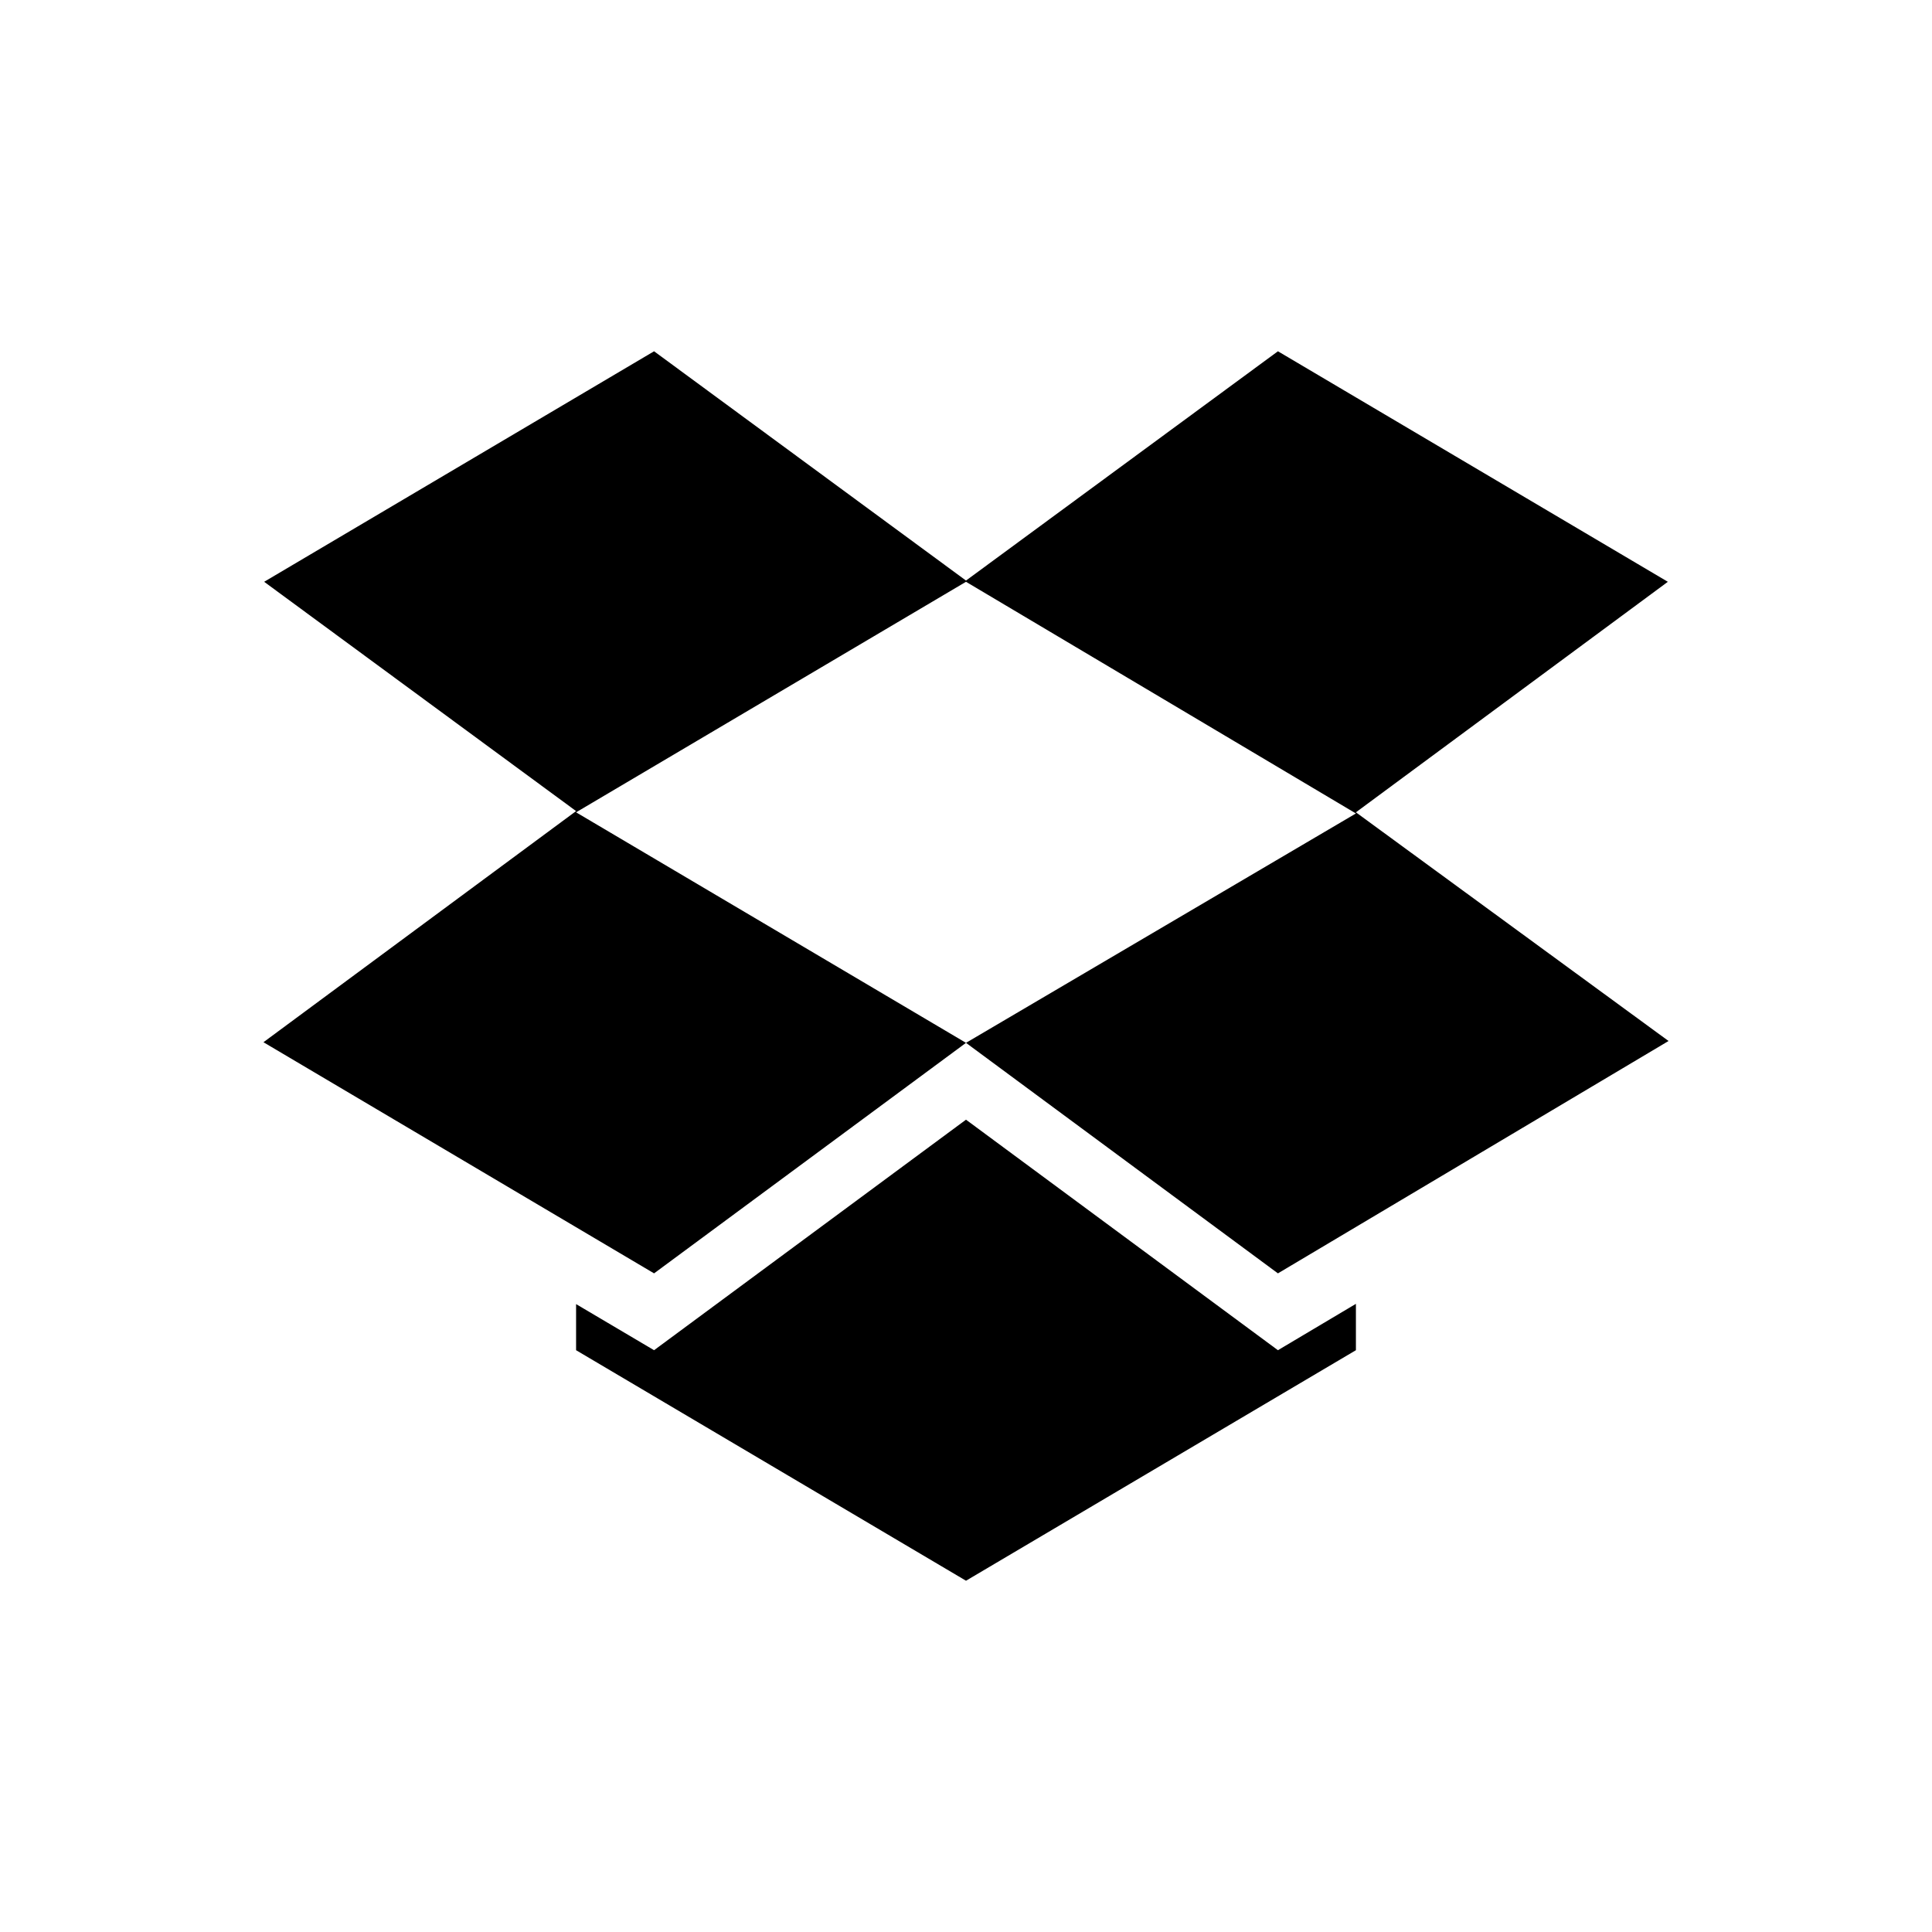
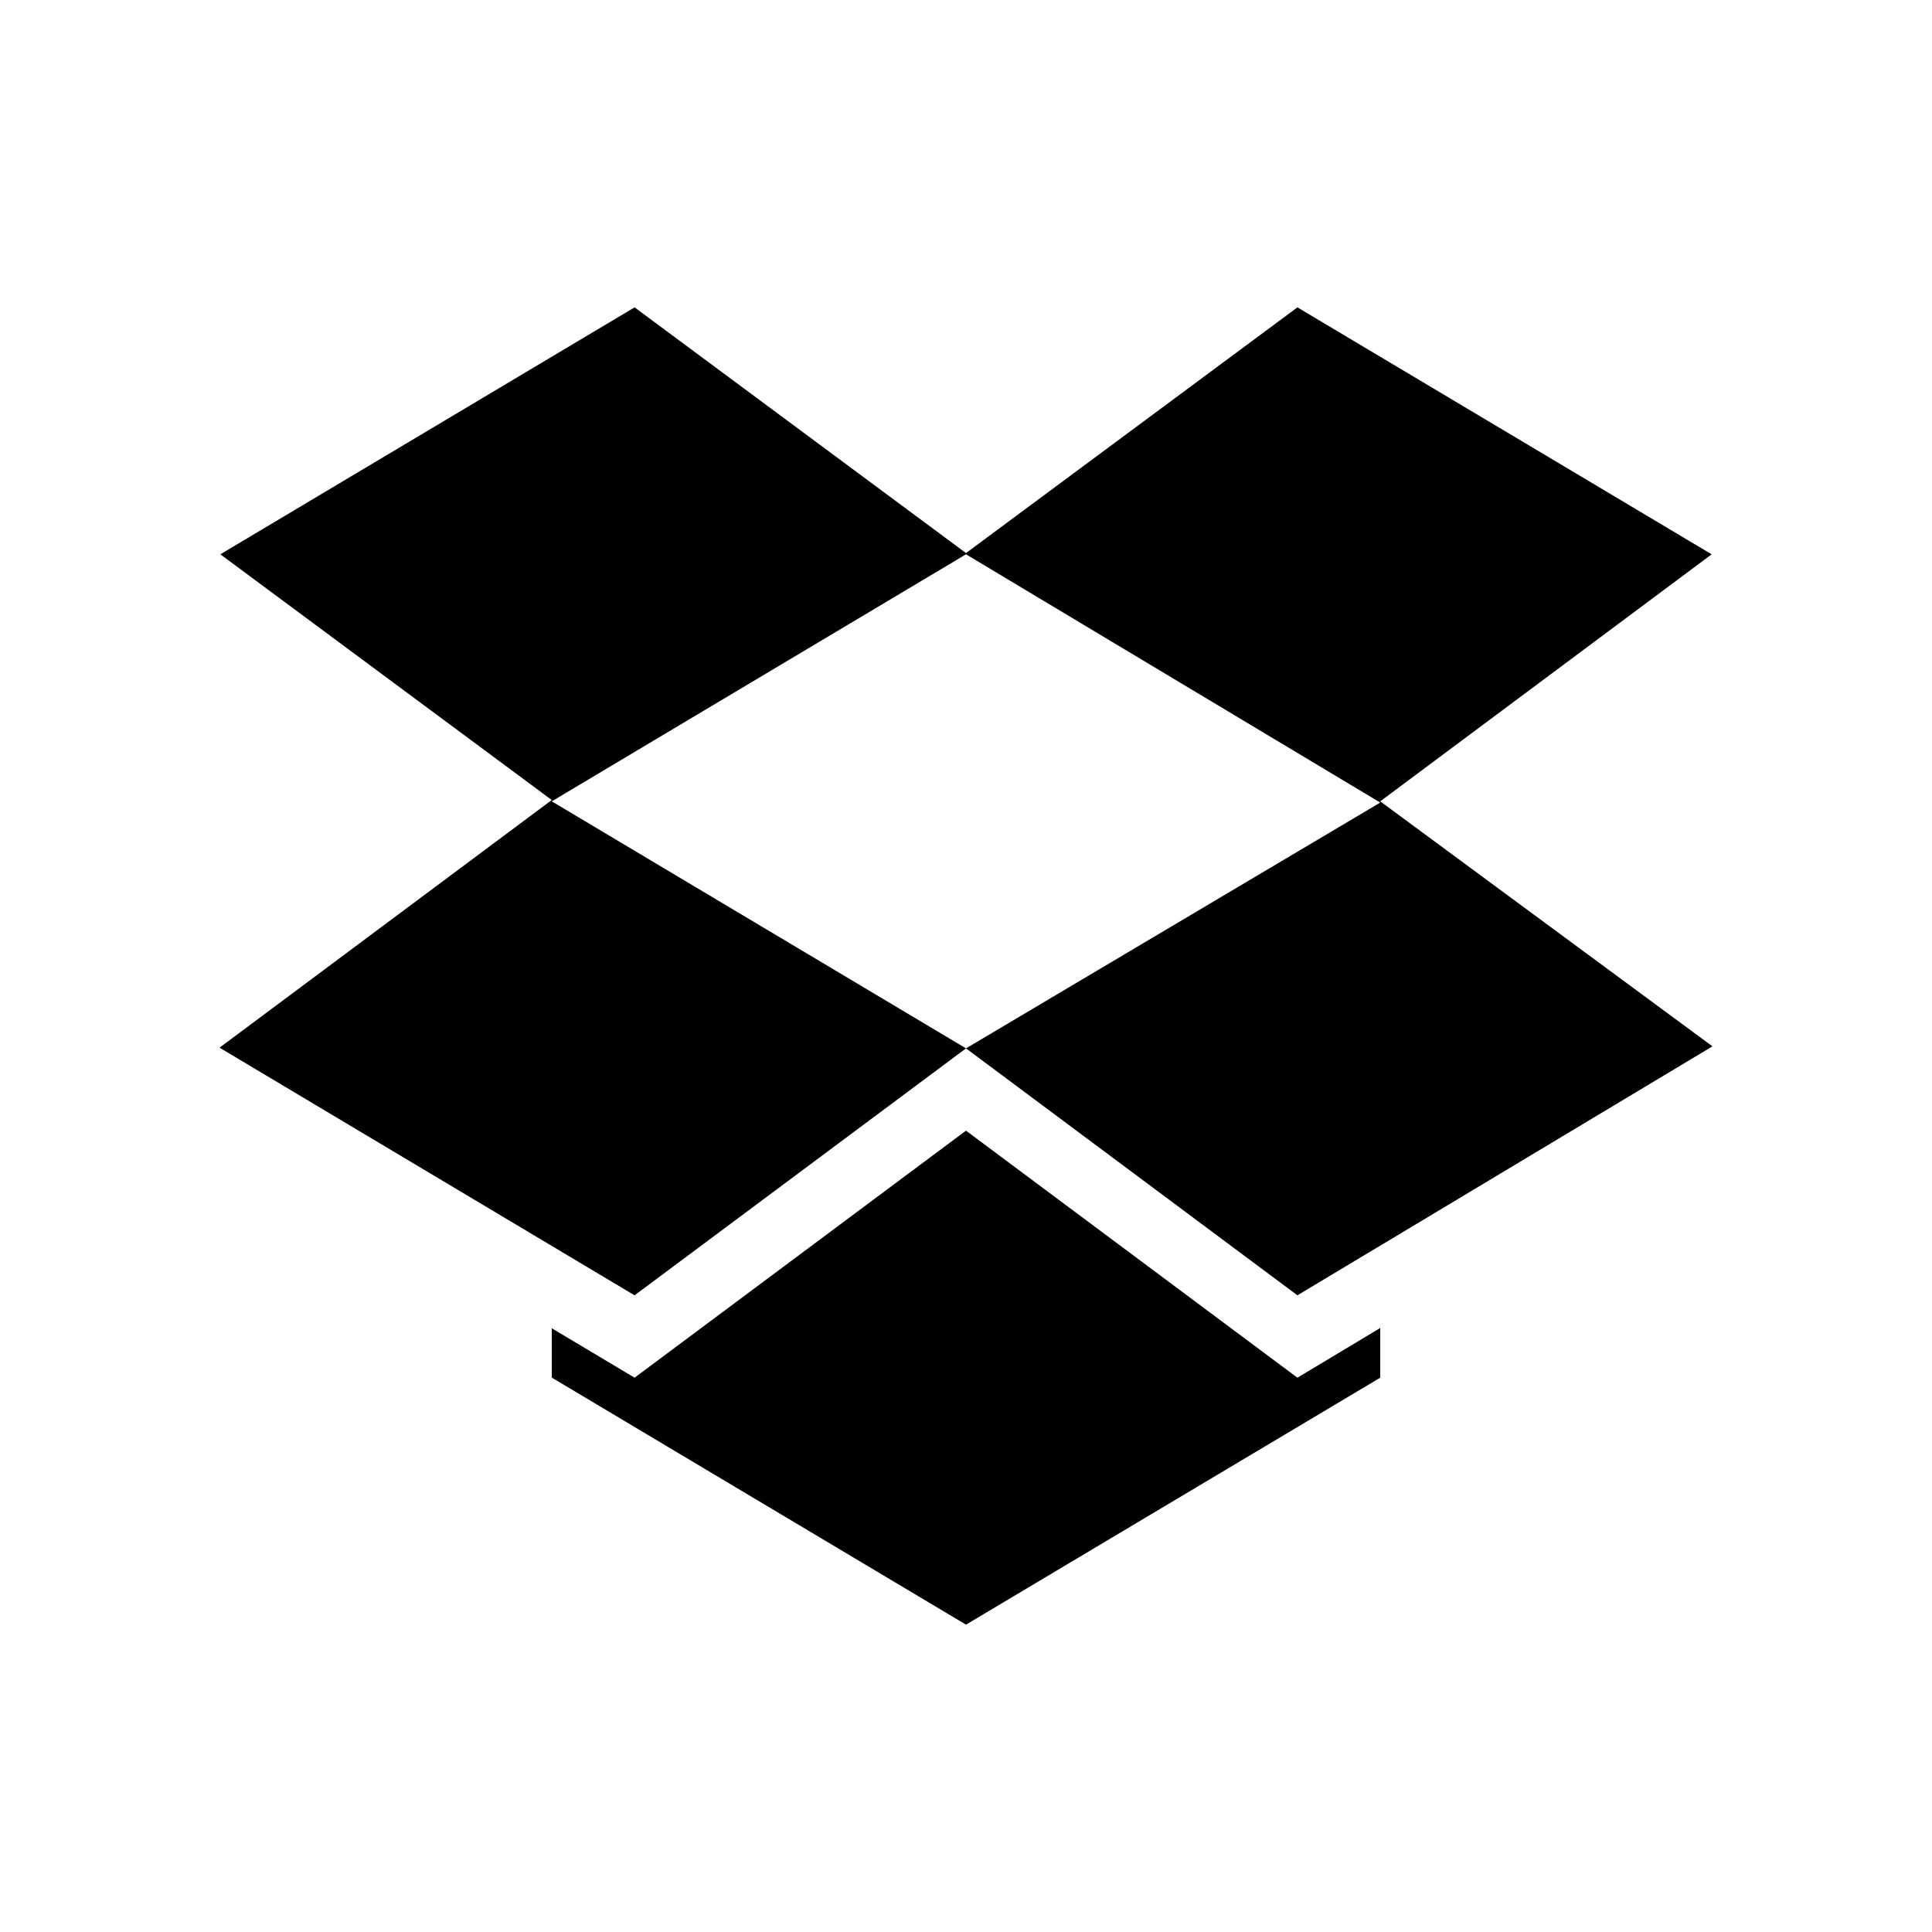
<svg xmlns="http://www.w3.org/2000/svg" height="22" viewBox="0 0 22 22" width="22" version="1.1" id="svg4">
  <defs id="defs8" />
-   <path d="m 7.448,4 -4.44,2.625 3.552,2.611 L 3,11.868 7.448,14.5 11,11.875 6.56,9.25 11,6.625 15.44,9.263 11,11.875 14.552,14.5 19,11.854 15.44,9.25 l 3.552,-2.625 -4.44,-2.625 L 11,6.611 Z M 11,12.75 7.448,15.375 6.56,14.85 v 0.525 L 11,18 15.44,15.375 v -0.528 l -0.888,0.528 z" id="path2" style="color:#000000;fill:#000000;stroke-width:0.881" />
+   <path d="M 7.226,3.5 2.509,6.312 6.283,9.11 2.5,11.93 7.226,14.75 11,11.938 6.283,9.125 11,6.312 15.717,9.139 11,11.938 14.774,14.75 19.5,11.915 15.717,9.125 19.491,6.312 14.774,3.5 11,6.298 Z M 11,12.875 7.226,15.688 6.283,15.125 v 0.562 L 11,18.5 15.717,15.688 v -0.566 l -0.943,0.566 z" id="path2" style="color:#000000;fill:#000000;stroke-width:0.94" />
</svg>
